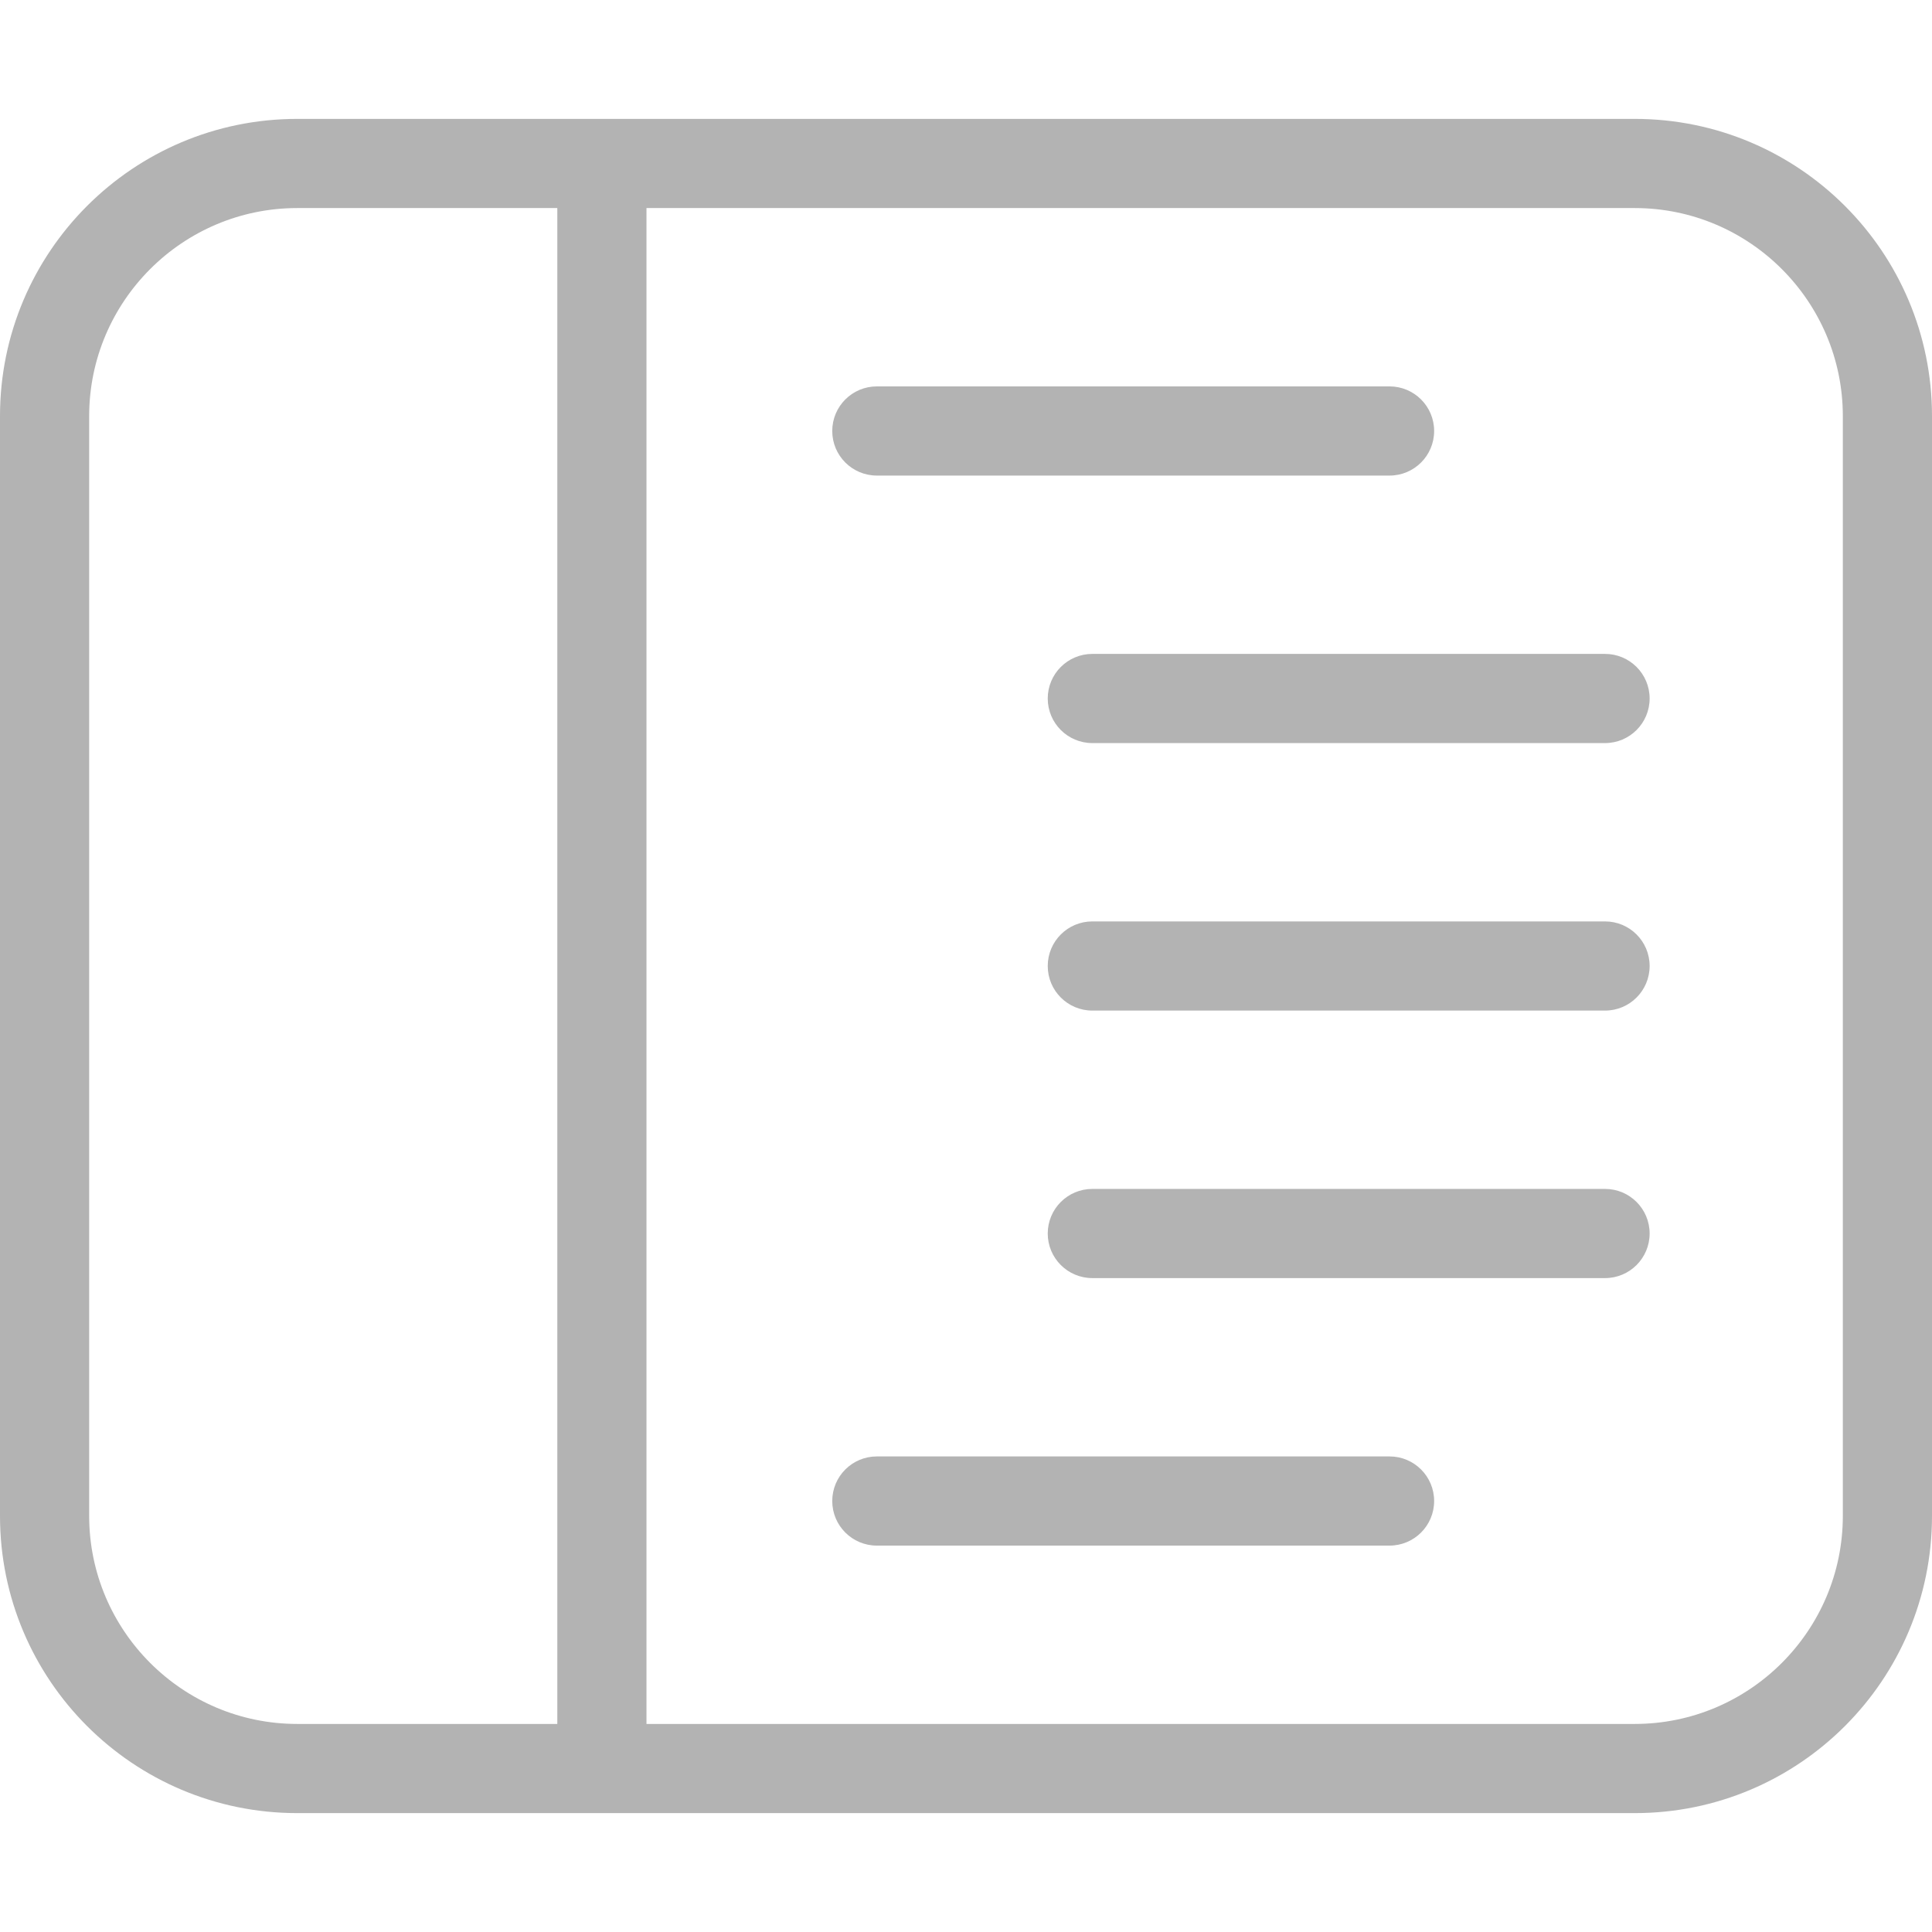
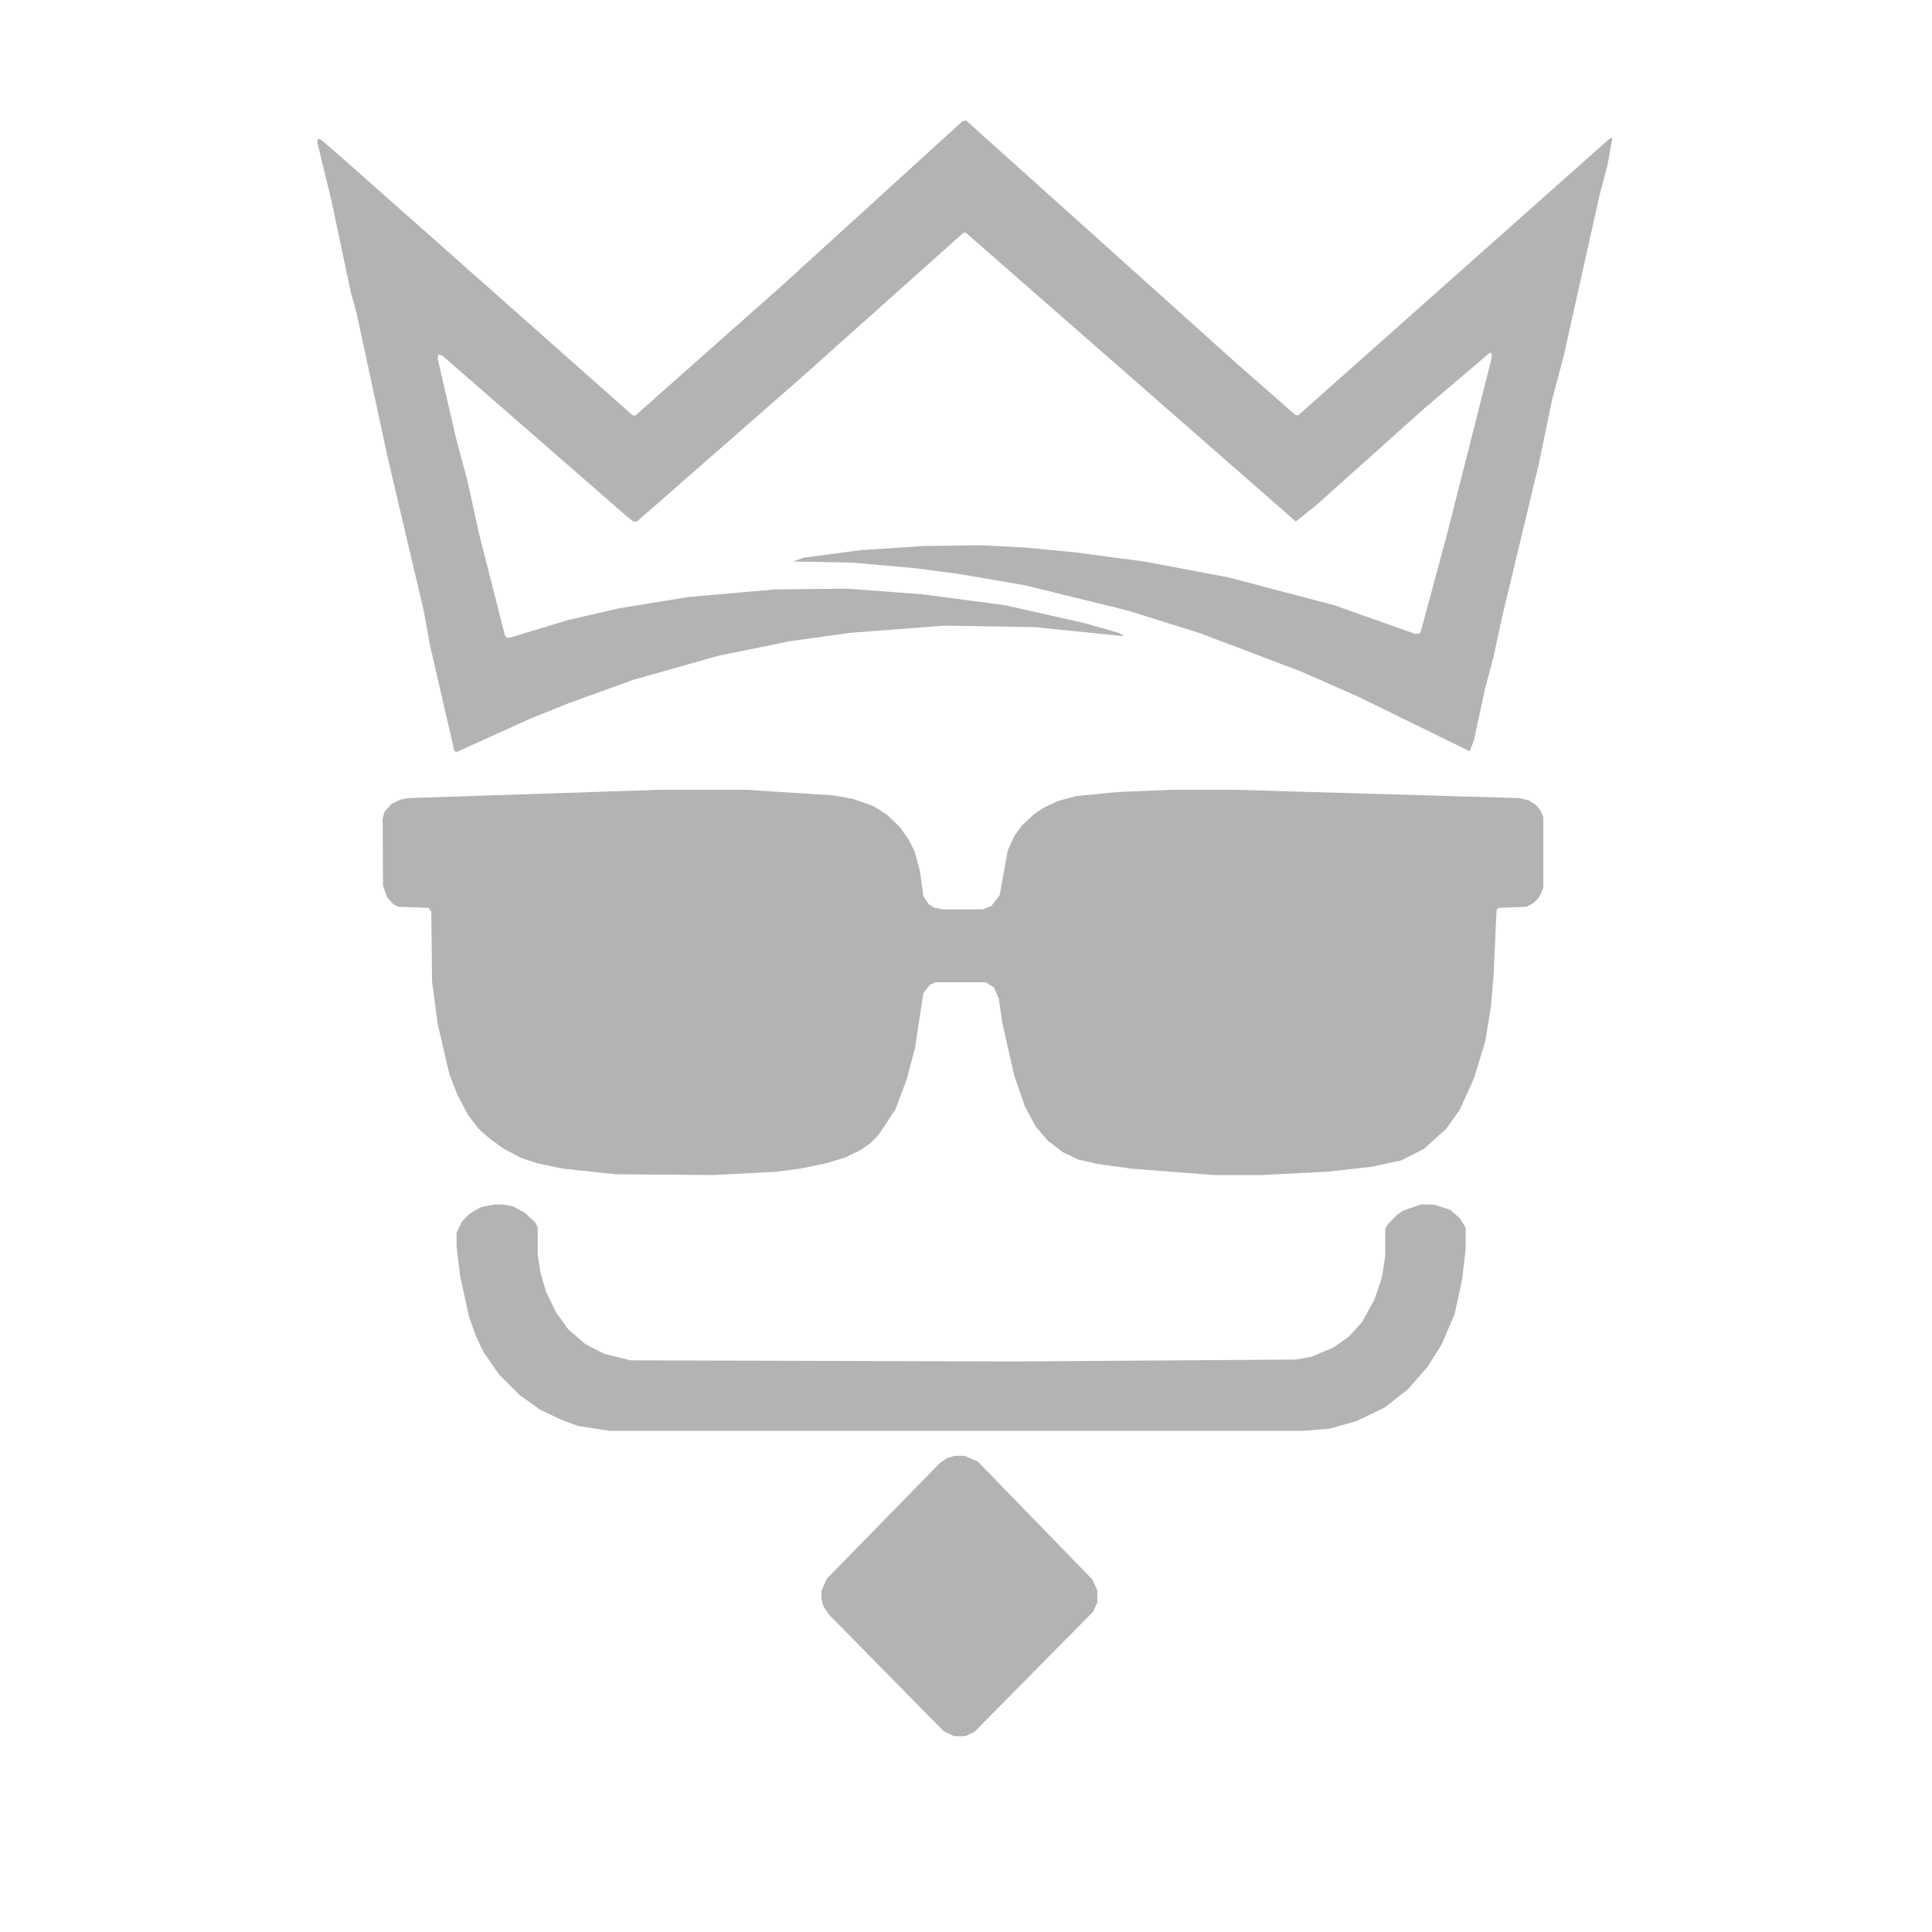
- <svg xmlns="http://www.w3.org/2000/svg" width="260" height="260" viewBox="0 0 260 260" opacity="0.3">
-   <path d="M220 16H40C17.909 16 0 33.909 0 56V204C0 226.091 17.909 244 40 244H220C242.091 244 260 226.091 260 204V56C260 33.909 242.091 16 220 16ZM12 204V56C12 40.561 24.561 28 40 28H75V232H40C24.561 232 12 219.439 12 204ZM248 204C248 219.439 235.439 232 220 232H87V28H220C235.439 28 248 40.561 248 56V204ZM112 58C112 54.686 114.686 52 118 52H187C190.314 52 193 54.686 193 58C193 61.314 190.314 64 187 64H118C114.686 64 112 61.314 112 58ZM193 202C193 205.314 190.314 208 187 208H118C114.686 208 112 205.314 112 202C112 198.686 114.686 196 118 196H187C190.314 196 193 198.686 193 202ZM222 94C222 97.314 219.314 100 216 100H147C143.686 100 141 97.314 141 94C141 90.686 143.686 88 147 88H216C219.314 88 222 90.686 222 94ZM222 130C222 133.314 219.314 136 216 136H147C143.686 136 141 133.314 141 130C141 126.686 143.686 124 147 124H216C219.314 124 222 126.686 222 130ZM222 166C222 169.314 219.314 172 216 172H147C143.686 172 141 169.314 141 166C141 162.686 143.686 160 147 160H216C219.314 160 222 162.686 222 166Z" />
+ <svg xmlns="http://www.w3.org/2000/svg" viewBox="0 0 512 512" opacity="0.3">
+   <path fill-rule="evenodd" d="M253.0 385.8 L251.0 386.4 L249.1 387.7 L219.1 418.4 L217.7 421.6 L217.7 423.8 L218.2 425.7 L219.7 427.9 L250.1 458.8 L252.9 460.1 L255.8 460.1 L258.2 459.0 L289.7 427.1 L290.8 424.7 L290.8 421.4 L289.5 418.6 L259.1 387.3 L255.6 385.8ZM121.0 326.6 L121.0 330.3 L121.9 338.0 L124.3 349.0 L126.2 354.3 L128.2 358.4 L132.3 364.3 L137.7 369.7 L143.2 373.6 L148.6 376.2 L153.2 377.9 L161.7 379.2 L345.3 379.2 L352.5 378.6 L359.5 376.6 L366.8 373.1 L373.1 368.2 L378.4 362.1 L382.1 356.2 L385.5 348.2 L387.5 339.0 L388.4 331.2 L388.4 325.3 L386.9 322.9 L384.3 320.6 L379.9 319.2 L376.6 319.2 L371.9 320.8 L370.3 321.9 L367.9 324.3 L367.1 325.6 L367.1 332.9 L366.2 338.6 L364.2 344.5 L361.0 350.3 L357.5 354.2 L353.4 357.1 L347.7 359.5 L343.4 360.3 L268.8 360.8 L167.1 360.5 L160.2 358.8 L155.1 356.2 L150.6 352.3 L147.3 347.7 L144.7 342.3 L143.2 337.1 L142.5 332.5 L142.5 325.3 L141.9 324.0 L139.1 321.4 L136.0 319.7 L133.4 319.2 L131.0 319.2 L127.5 319.9 L124.5 321.6 L122.5 323.6ZM101.4 216.9 L101.5 234.7 L102.6 237.8 L104.1 239.5 L105.4 240.3 L113.6 240.6 L114.3 241.6 L114.5 260.1 L116.0 271.4 L119.1 284.7 L121.2 290.1 L124.1 295.6 L126.9 299.2 L129.7 301.7 L133.6 304.5 L138.2 306.9 L142.1 308.2 L149.1 309.7 L163.2 311.2 L189.1 311.4 L206.0 310.5 L212.1 309.7 L219.3 308.2 L224.1 306.7 L228.2 304.7 L230.6 303.0 L232.8 300.8 L237.3 294.0 L240.3 286.0 L242.5 277.7 L244.7 263.2 L246.4 261.0 L247.9 260.3 L261.2 260.3 L263.4 261.7 L264.7 264.7 L265.6 271.0 L268.8 285.1 L271.6 293.2 L274.5 298.6 L277.7 302.3 L281.6 305.3 L285.8 307.3 L290.6 308.4 L299.7 309.7 L321.7 311.4 L334.3 311.4 L351.9 310.5 L363.6 309.2 L371.4 307.5 L377.3 304.5 L383.2 299.2 L386.8 294.2 L390.6 285.8 L393.6 276.0 L395.1 266.9 L395.8 258.8 L396.6 241.2 L397.1 240.6 L404.5 240.3 L406.4 239.3 L407.9 237.8 L409.0 235.3 L409.0 216.6 L408.2 214.7 L406.9 213.2 L405.1 212.1 L402.7 211.5 L327.1 209.3 L310.6 209.3 L296.0 209.9 L285.1 211.0 L280.3 212.3 L276.7 214.0 L274.2 215.6 L270.8 218.8 L268.8 221.6 L267.1 225.3 L264.9 237.3 L262.7 240.1 L260.4 241.0 L250.1 241.0 L247.7 240.6 L246.2 239.7 L244.7 237.5 L243.8 230.8 L242.3 225.4 L240.8 222.5 L238.4 219.1 L234.9 215.8 L231.4 213.6 L226.0 211.7 L221.0 210.8 L197.8 209.3 L174.9 209.3 L108.2 211.5 L106.2 211.9 L103.8 213.0 L101.9 215.1ZM427.3 36.5 L426.6 36.7 L344.0 110.1 L343.2 109.9 L328.6 97.1 L256.0 31.9 L255.1 32.1 L207.1 75.8 L168.4 110.1 L167.7 110.1 L93.0 43.9 L85.2 37.1 L84.3 36.7 L84.1 37.8 L87.8 53.0 L93.0 77.6 L94.5 83.0 L102.8 121.5 L112.3 161.9 L113.9 170.8 L120.4 199.0 L121.0 199.3 L140.2 190.6 L150.6 186.4 L167.7 180.2 L190.3 173.8 L209.5 169.9 L225.4 167.7 L250.3 165.8 L274.2 166.2 L297.9 168.6 L296.7 167.8 L287.3 165.1 L266.4 160.4 L244.5 157.5 L224.5 156.0 L205.4 156.2 L182.5 158.2 L164.1 161.2 L150.6 164.3 L135.1 169.0 L134.3 169.0 L133.8 168.4 L126.9 141.2 L123.9 127.5 L121.0 116.7 L116.0 95.1 L116.2 93.9 L117.3 94.3 L165.6 136.4 L167.8 138.2 L168.8 138.2 L213.0 99.5 L255.3 61.7 L256.0 61.7 L343.4 138.2 L348.8 133.9 L377.5 108.2 L394.9 93.4 L395.3 93.8 L395.3 94.9 L383.4 141.9 L376.4 167.8 L375.1 168.0 L353.6 160.4 L325.5 153.0 L303.2 148.8 L285.1 146.4 L271.6 145.1 L260.1 144.5 L244.9 144.7 L228.0 145.8 L213.0 147.8 L210.1 148.8 L226.0 149.1 L242.7 150.6 L254.1 152.1 L271.6 155.1 L299.2 161.9 L318.0 167.8 L344.9 178.0 L360.1 184.7 L389.5 199.1 L390.6 196.2 L393.6 182.3 L395.8 174.1 L398.1 163.4 L407.7 123.4 L411.4 105.6 L414.4 94.3 L424.0 51.3 L426.0 43.8Z" />
</svg>
